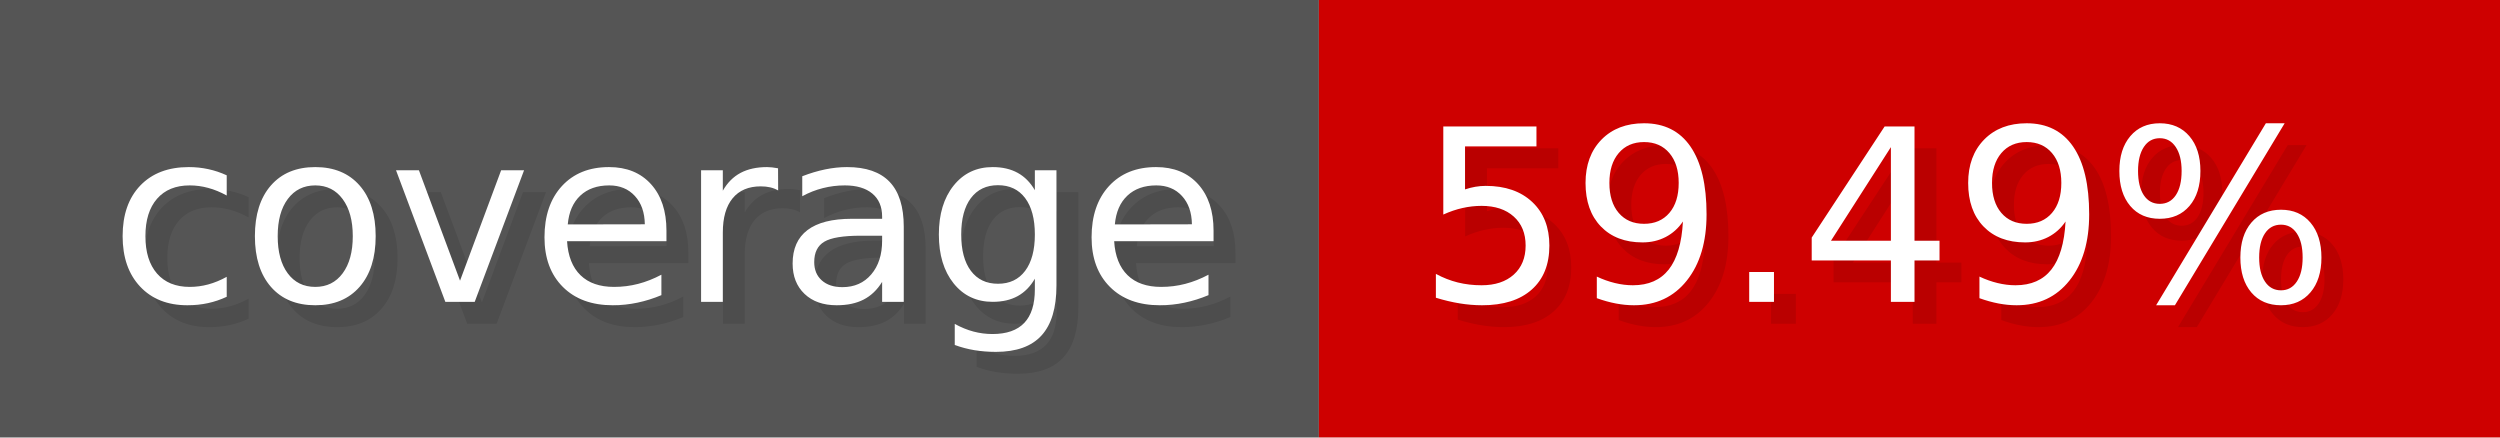
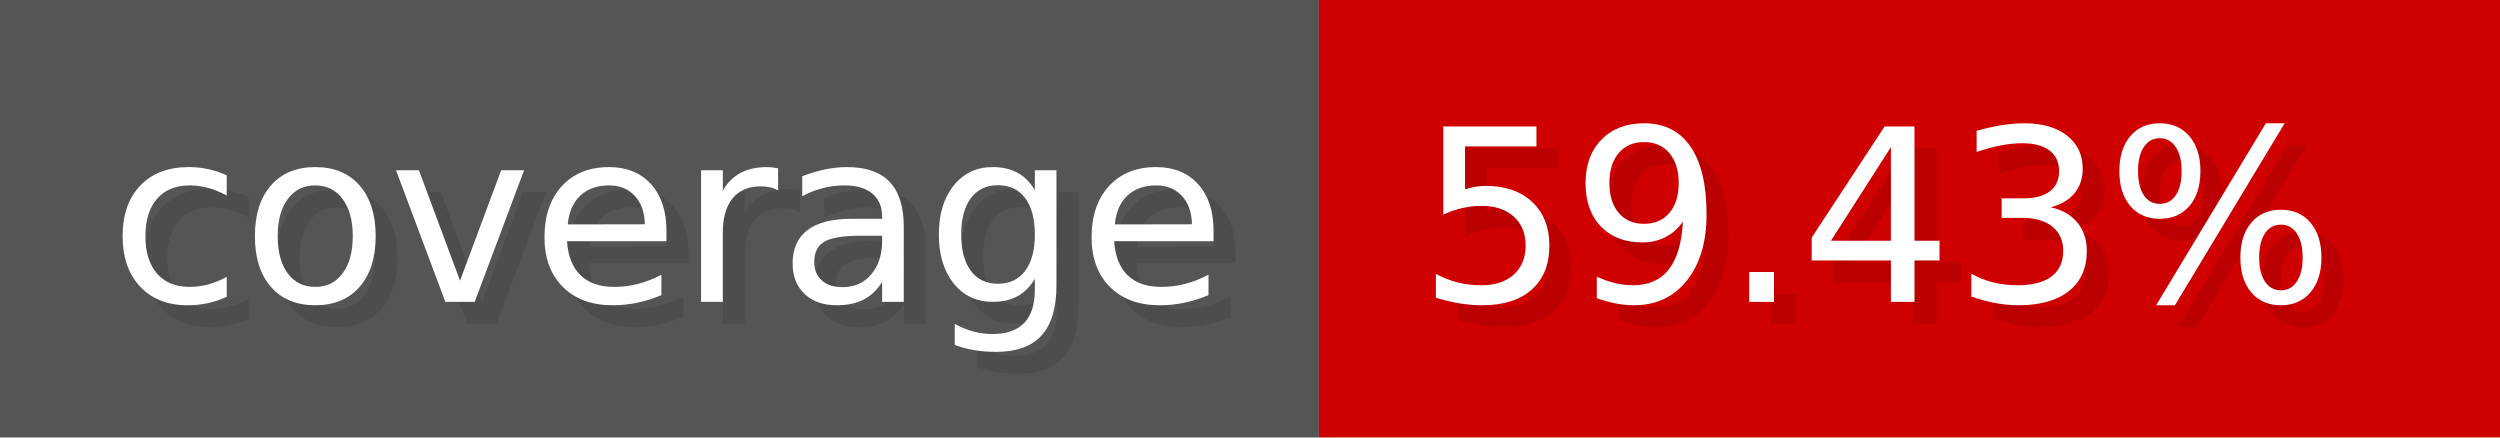
- <svg xmlns="http://www.w3.org/2000/svg" width="114.3" height="20" viewBox="0 0 1143 200" role="img" aria-label="coverage: 59.49%">
+ <svg xmlns="http://www.w3.org/2000/svg" width="114.3" height="20" viewBox="0 0 1143 200" role="img" aria-label="coverage: 59.43%">
  <g>
    <rect fill="#555" width="603" height="200" />
    <rect fill="#ce0000" x="603" width="540" height="200" />
  </g>
  <g aria-hidden="true" fill="#fff" text-anchor="start" font-family="Verdana,DejaVu Sans,sans-serif" font-size="110">
    <text x="60" y="148" textLength="503" fill="#000" opacity="0.1">coverage</text>
    <text x="50" y="138" textLength="503">coverage</text>
-     <text x="658" y="148" textLength="440" fill="#000" opacity="0.1">59.49%</text>
-     <text x="648" y="138" textLength="440">59.49%</text>
+     <text x="658" y="148" textLength="440" fill="#000" opacity="0.1">59.43%</text>
+     <text x="648" y="138" textLength="440">59.43%</text>
  </g>
</svg>
